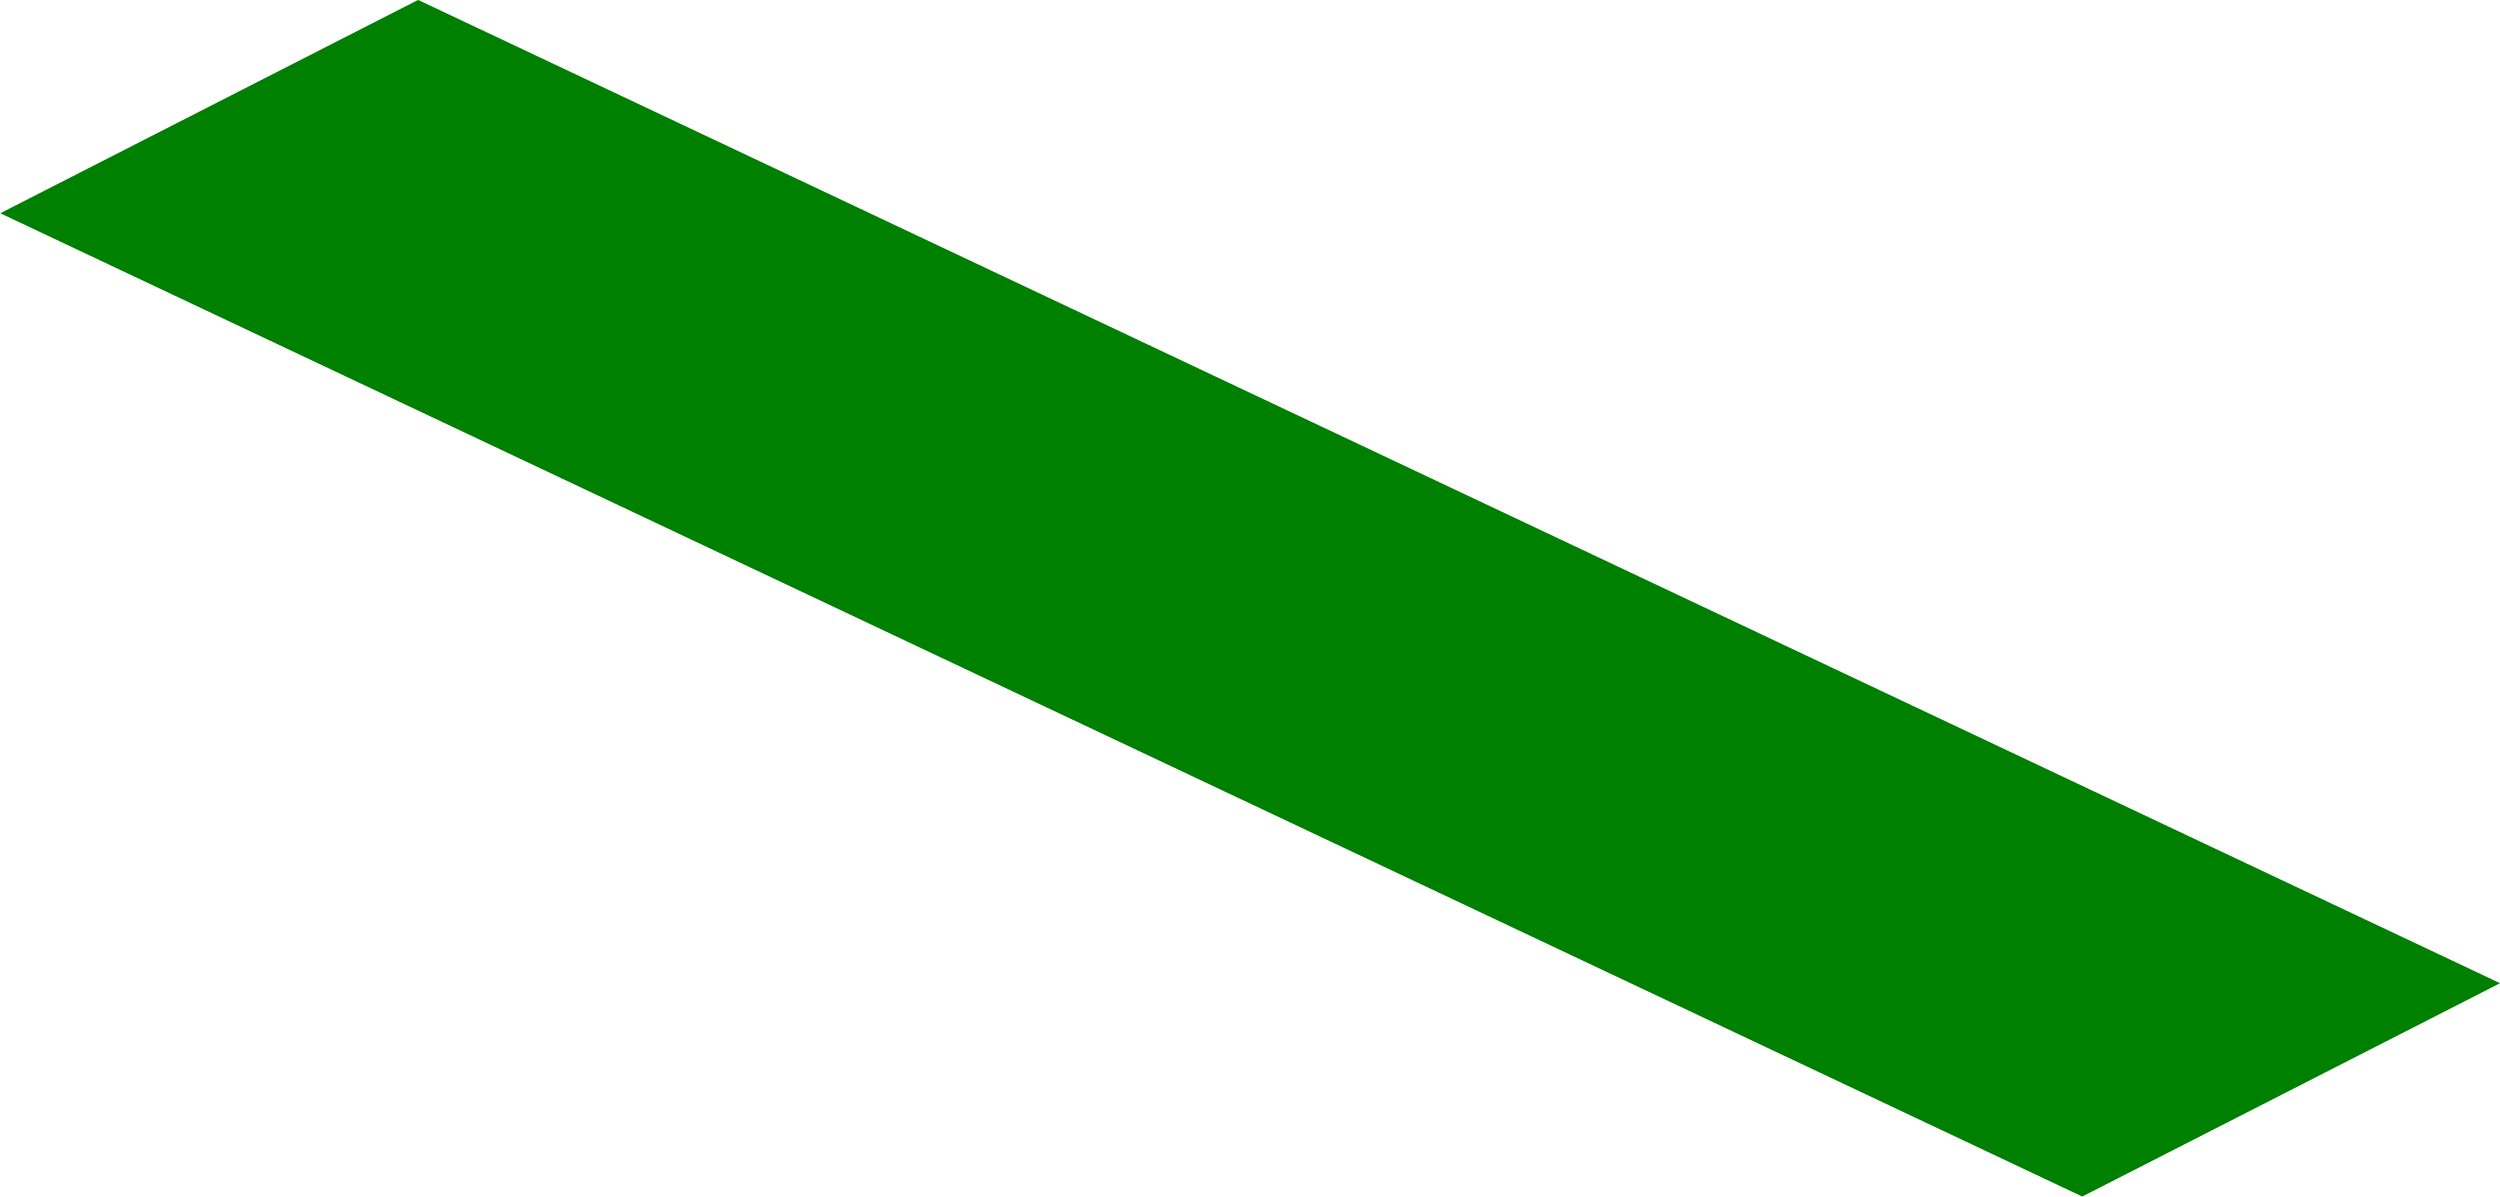
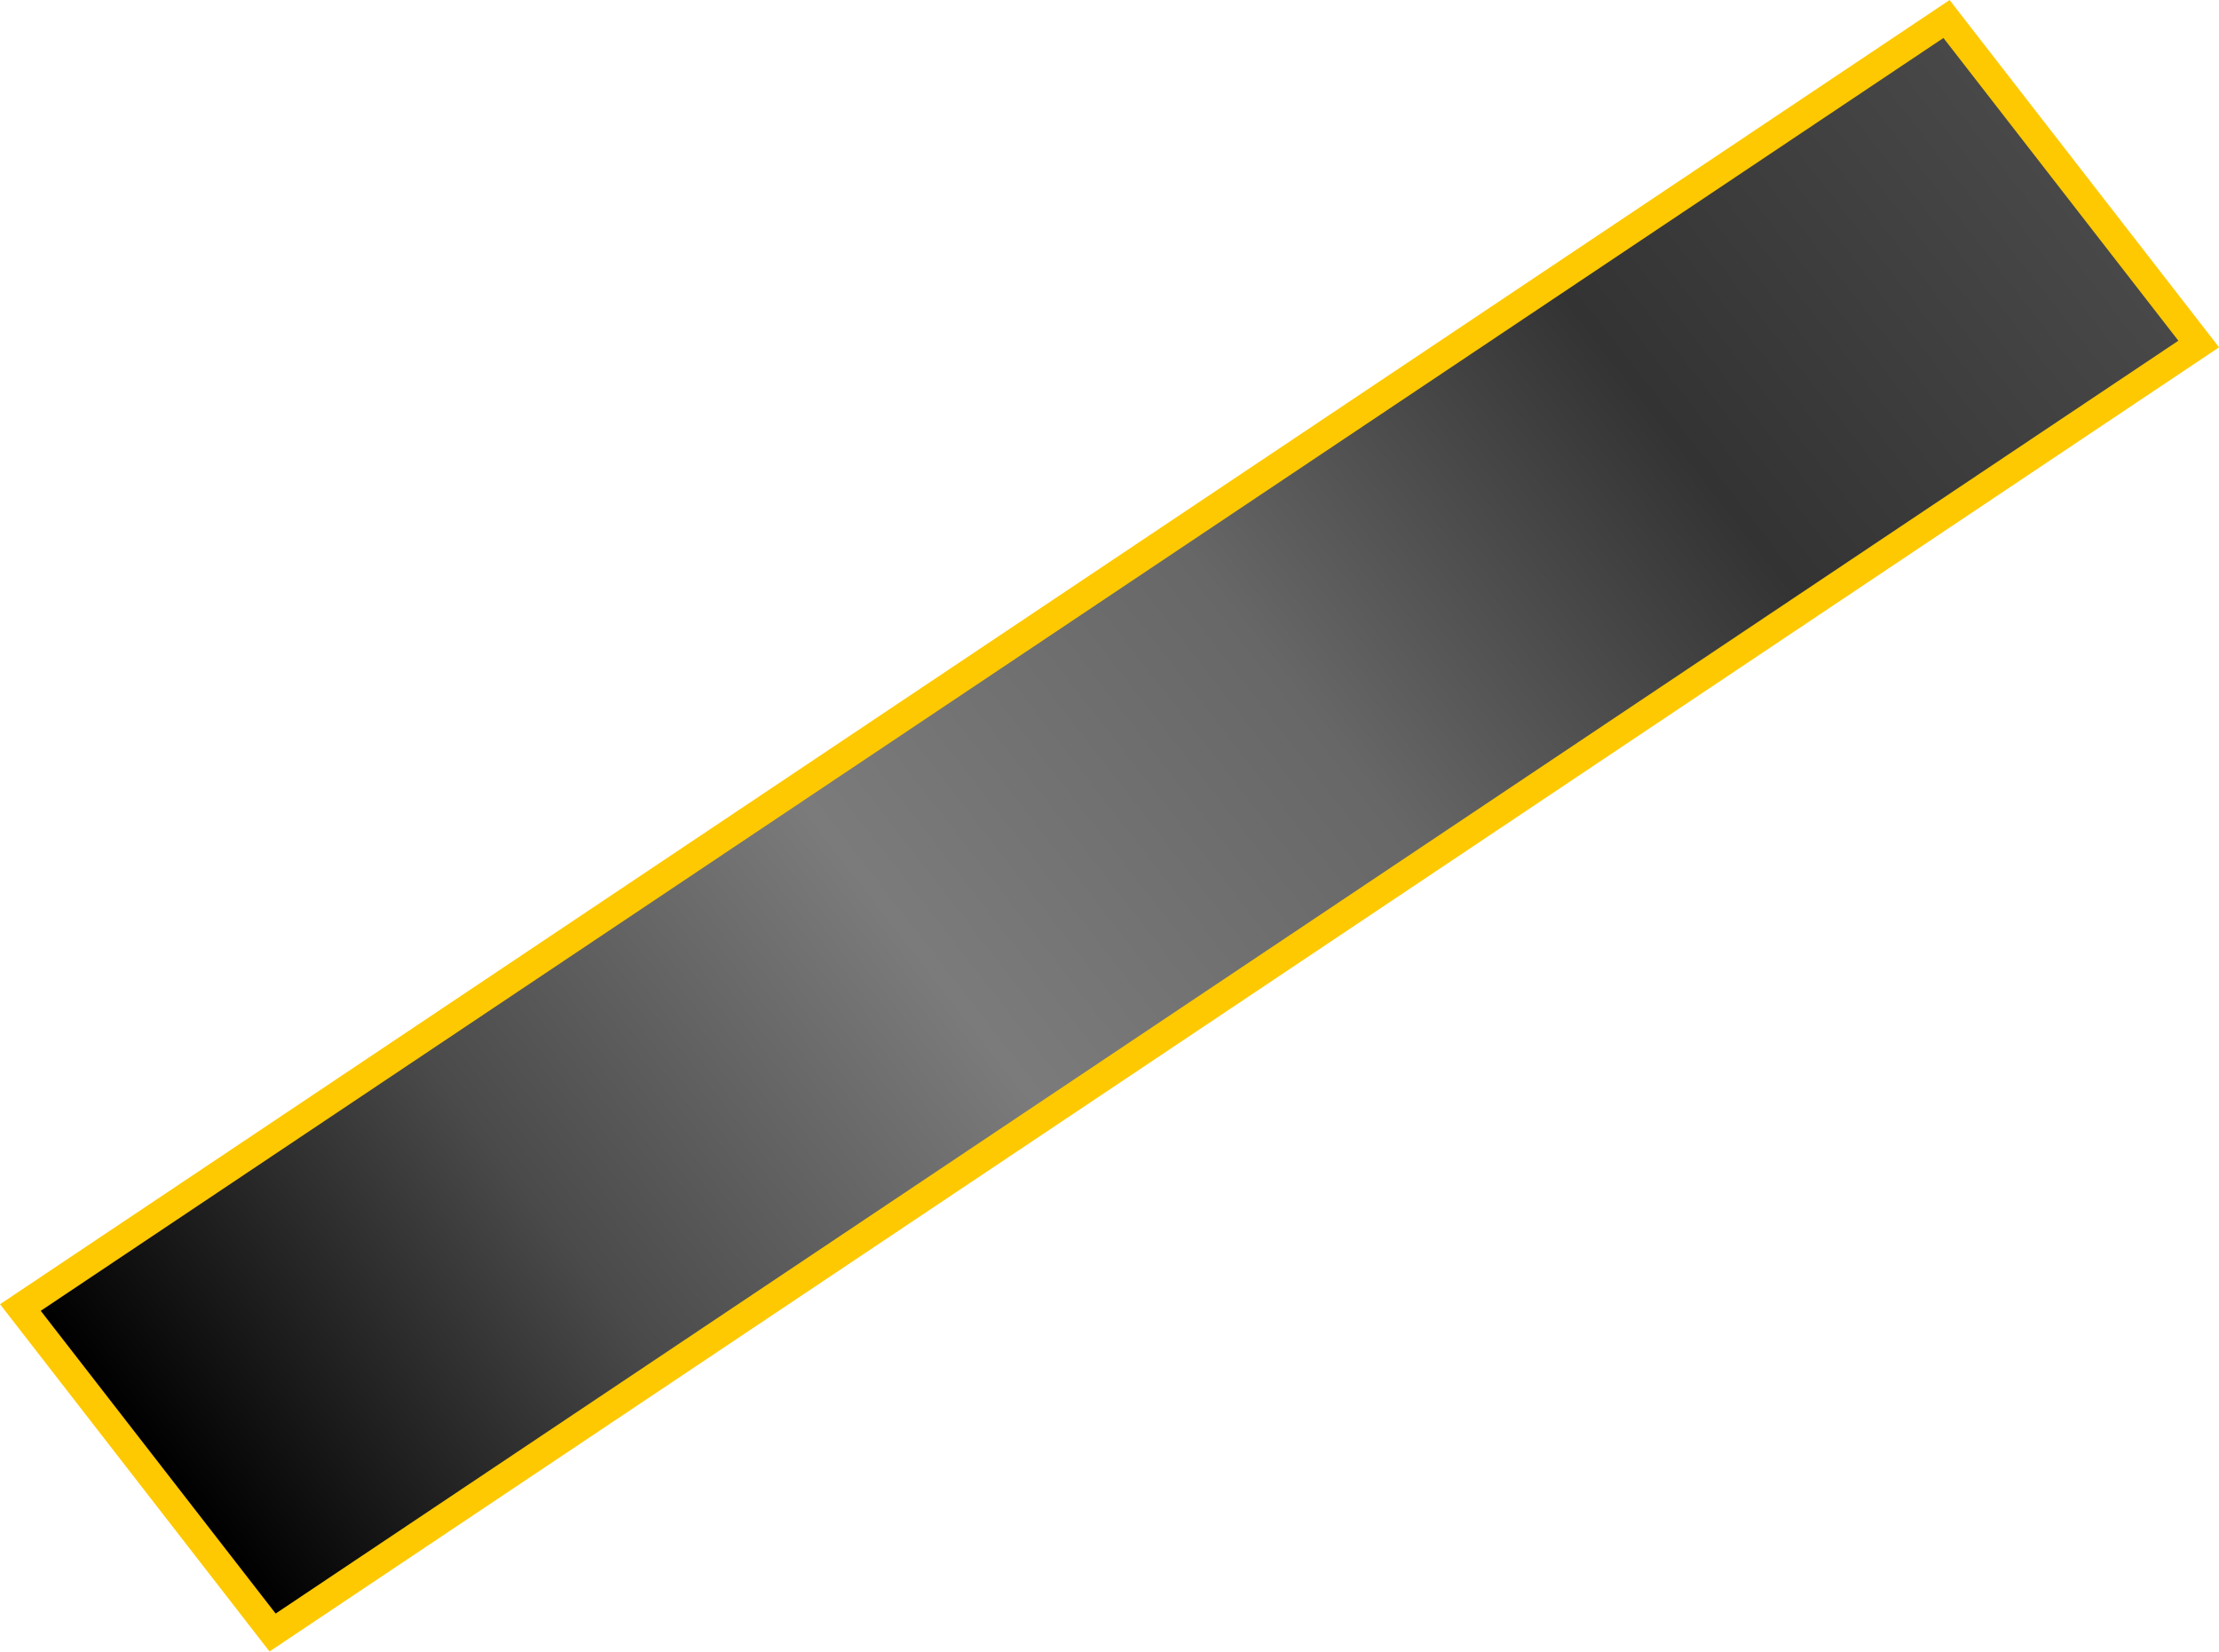
- <svg xmlns="http://www.w3.org/2000/svg" width="70.167" height="33.587" viewBox="0 0 18.565 8.887" version="1.1" id="svg5">
-   <g id="layer1" transform="translate(-239.4808 -168.0691)">
-     <path style="display:inline;fill:green;fill-opacity:1;stroke:none;stroke-width:1.309;stroke-linecap:square;stroke-opacity:1;paint-order:markers stroke fill" id="flat-rotatable-mirror-3" transform="matrix(.90423 .42705 -.89063 .45472 -2e-8 1.2e-7)" d="M328.478 61.119h17.099v3.484H328.478z" />
+ <svg xmlns="http://www.w3.org/2000/svg" xmlns:xlink="http://www.w3.org/1999/xlink" viewBox="0 0 65.863 49.012" version="1.1" id="svg6714">
+   <defs id="defs6711">
+     <linearGradient id="linearGradient10026">
+       <stop style="stop-color:#484848;stop-opacity:1" offset="0" id="stop10022" />
+       <stop style="stop-color:#333;stop-opacity:1" offset=".2" id="stop10030" />
+       <stop style="stop-color:#676767;stop-opacity:1" offset=".4" id="stop10032" />
+       <stop style="stop-color:#7b7b7b;stop-opacity:1" offset=".6" id="stop10034" />
+       <stop style="stop-color:#4a4a4a;stop-opacity:1" offset=".8" id="stop10036" />
+       <stop style="stop-color:#000;stop-opacity:1" offset="1" id="stop10024" />
+     </linearGradient>
+     <linearGradient xlink:href="#linearGradient10026" id="linearGradient51110" gradientUnits="userSpaceOnUse" gradientTransform="matrix(.80626 0 0 .7818 -438.6868 -862.1369)" x1="145.969" y1="63.454" x2="230.239" y2="63.454" />
+   </defs>
+   <g id="layer1" transform="translate(-703.7879 -457.826)">
+     <g id="flat-rotatable-mirror-3">
+       <path style="fill:url(#linearGradient51110);fill-opacity:1;stroke:#fec900;stroke-width:1.673;stroke-linecap:square;stroke-opacity:1;paint-order:markers stroke fill" id="rect51108" transform="matrix(-.8312 .55598 -.61308 -.79002 0 0)" d="M-320.998-818.215h67.944v11.373h-67.944z" />
+     </g>
  </g>
</svg>
